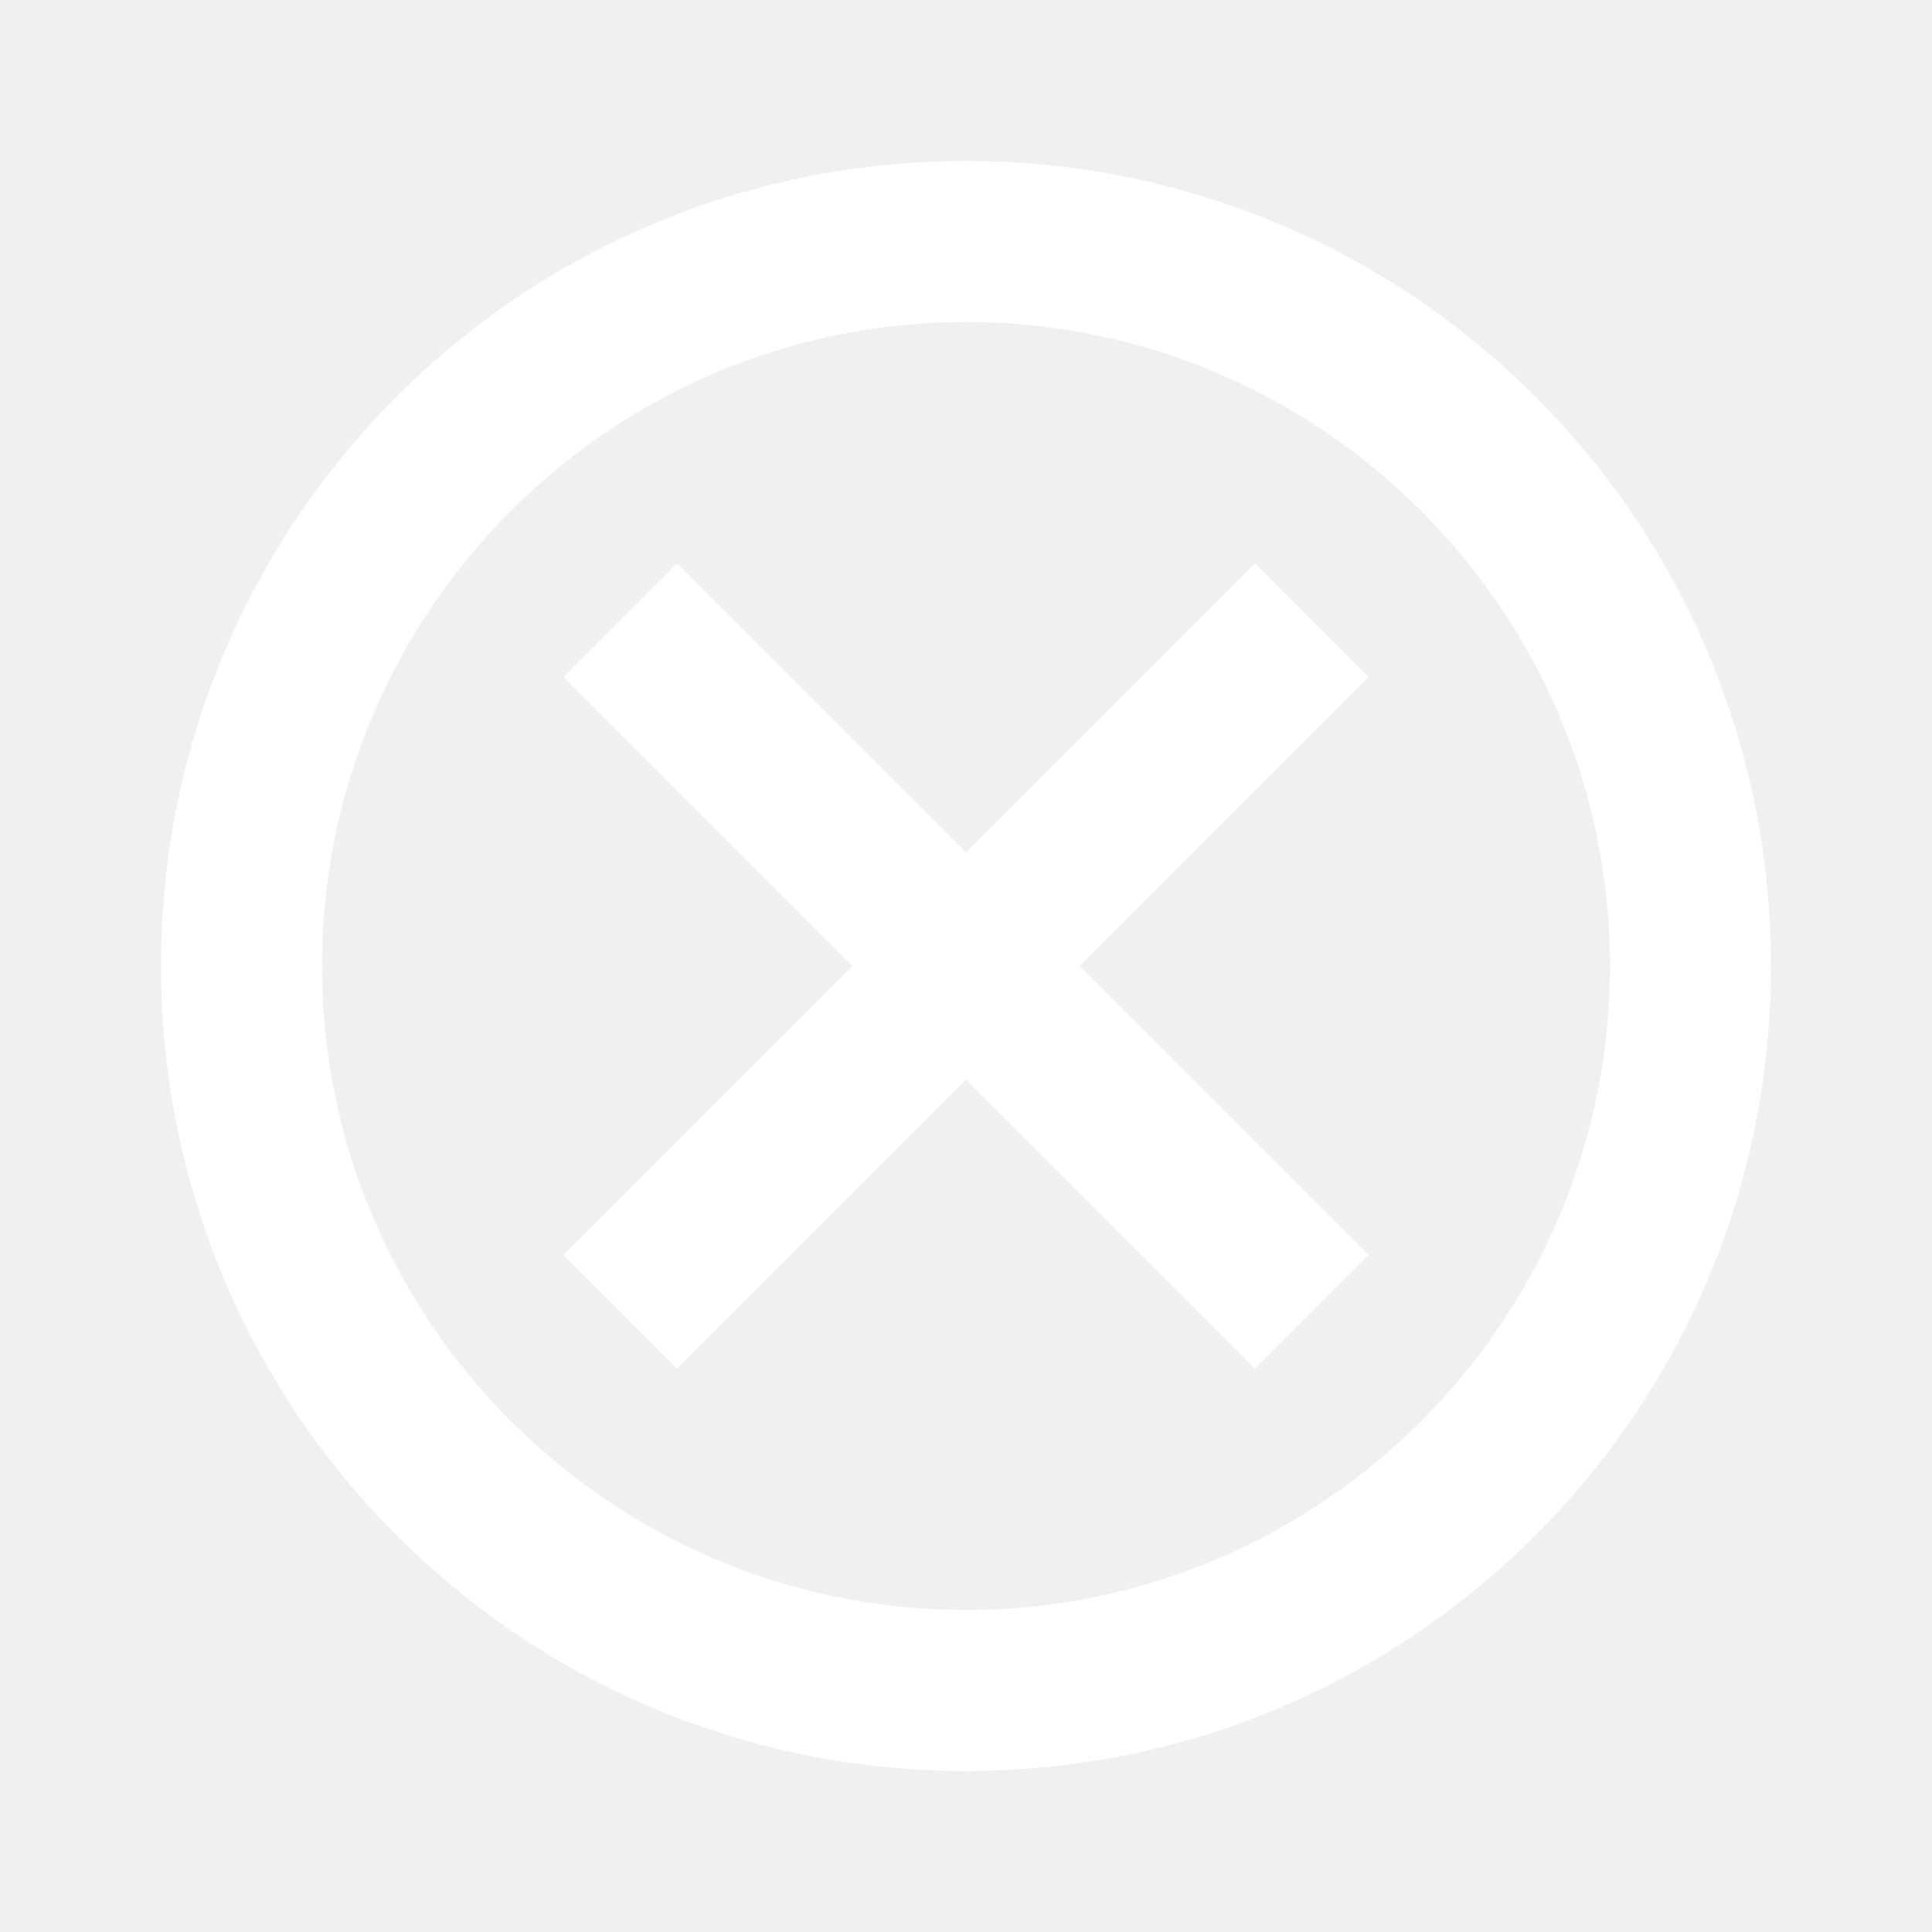
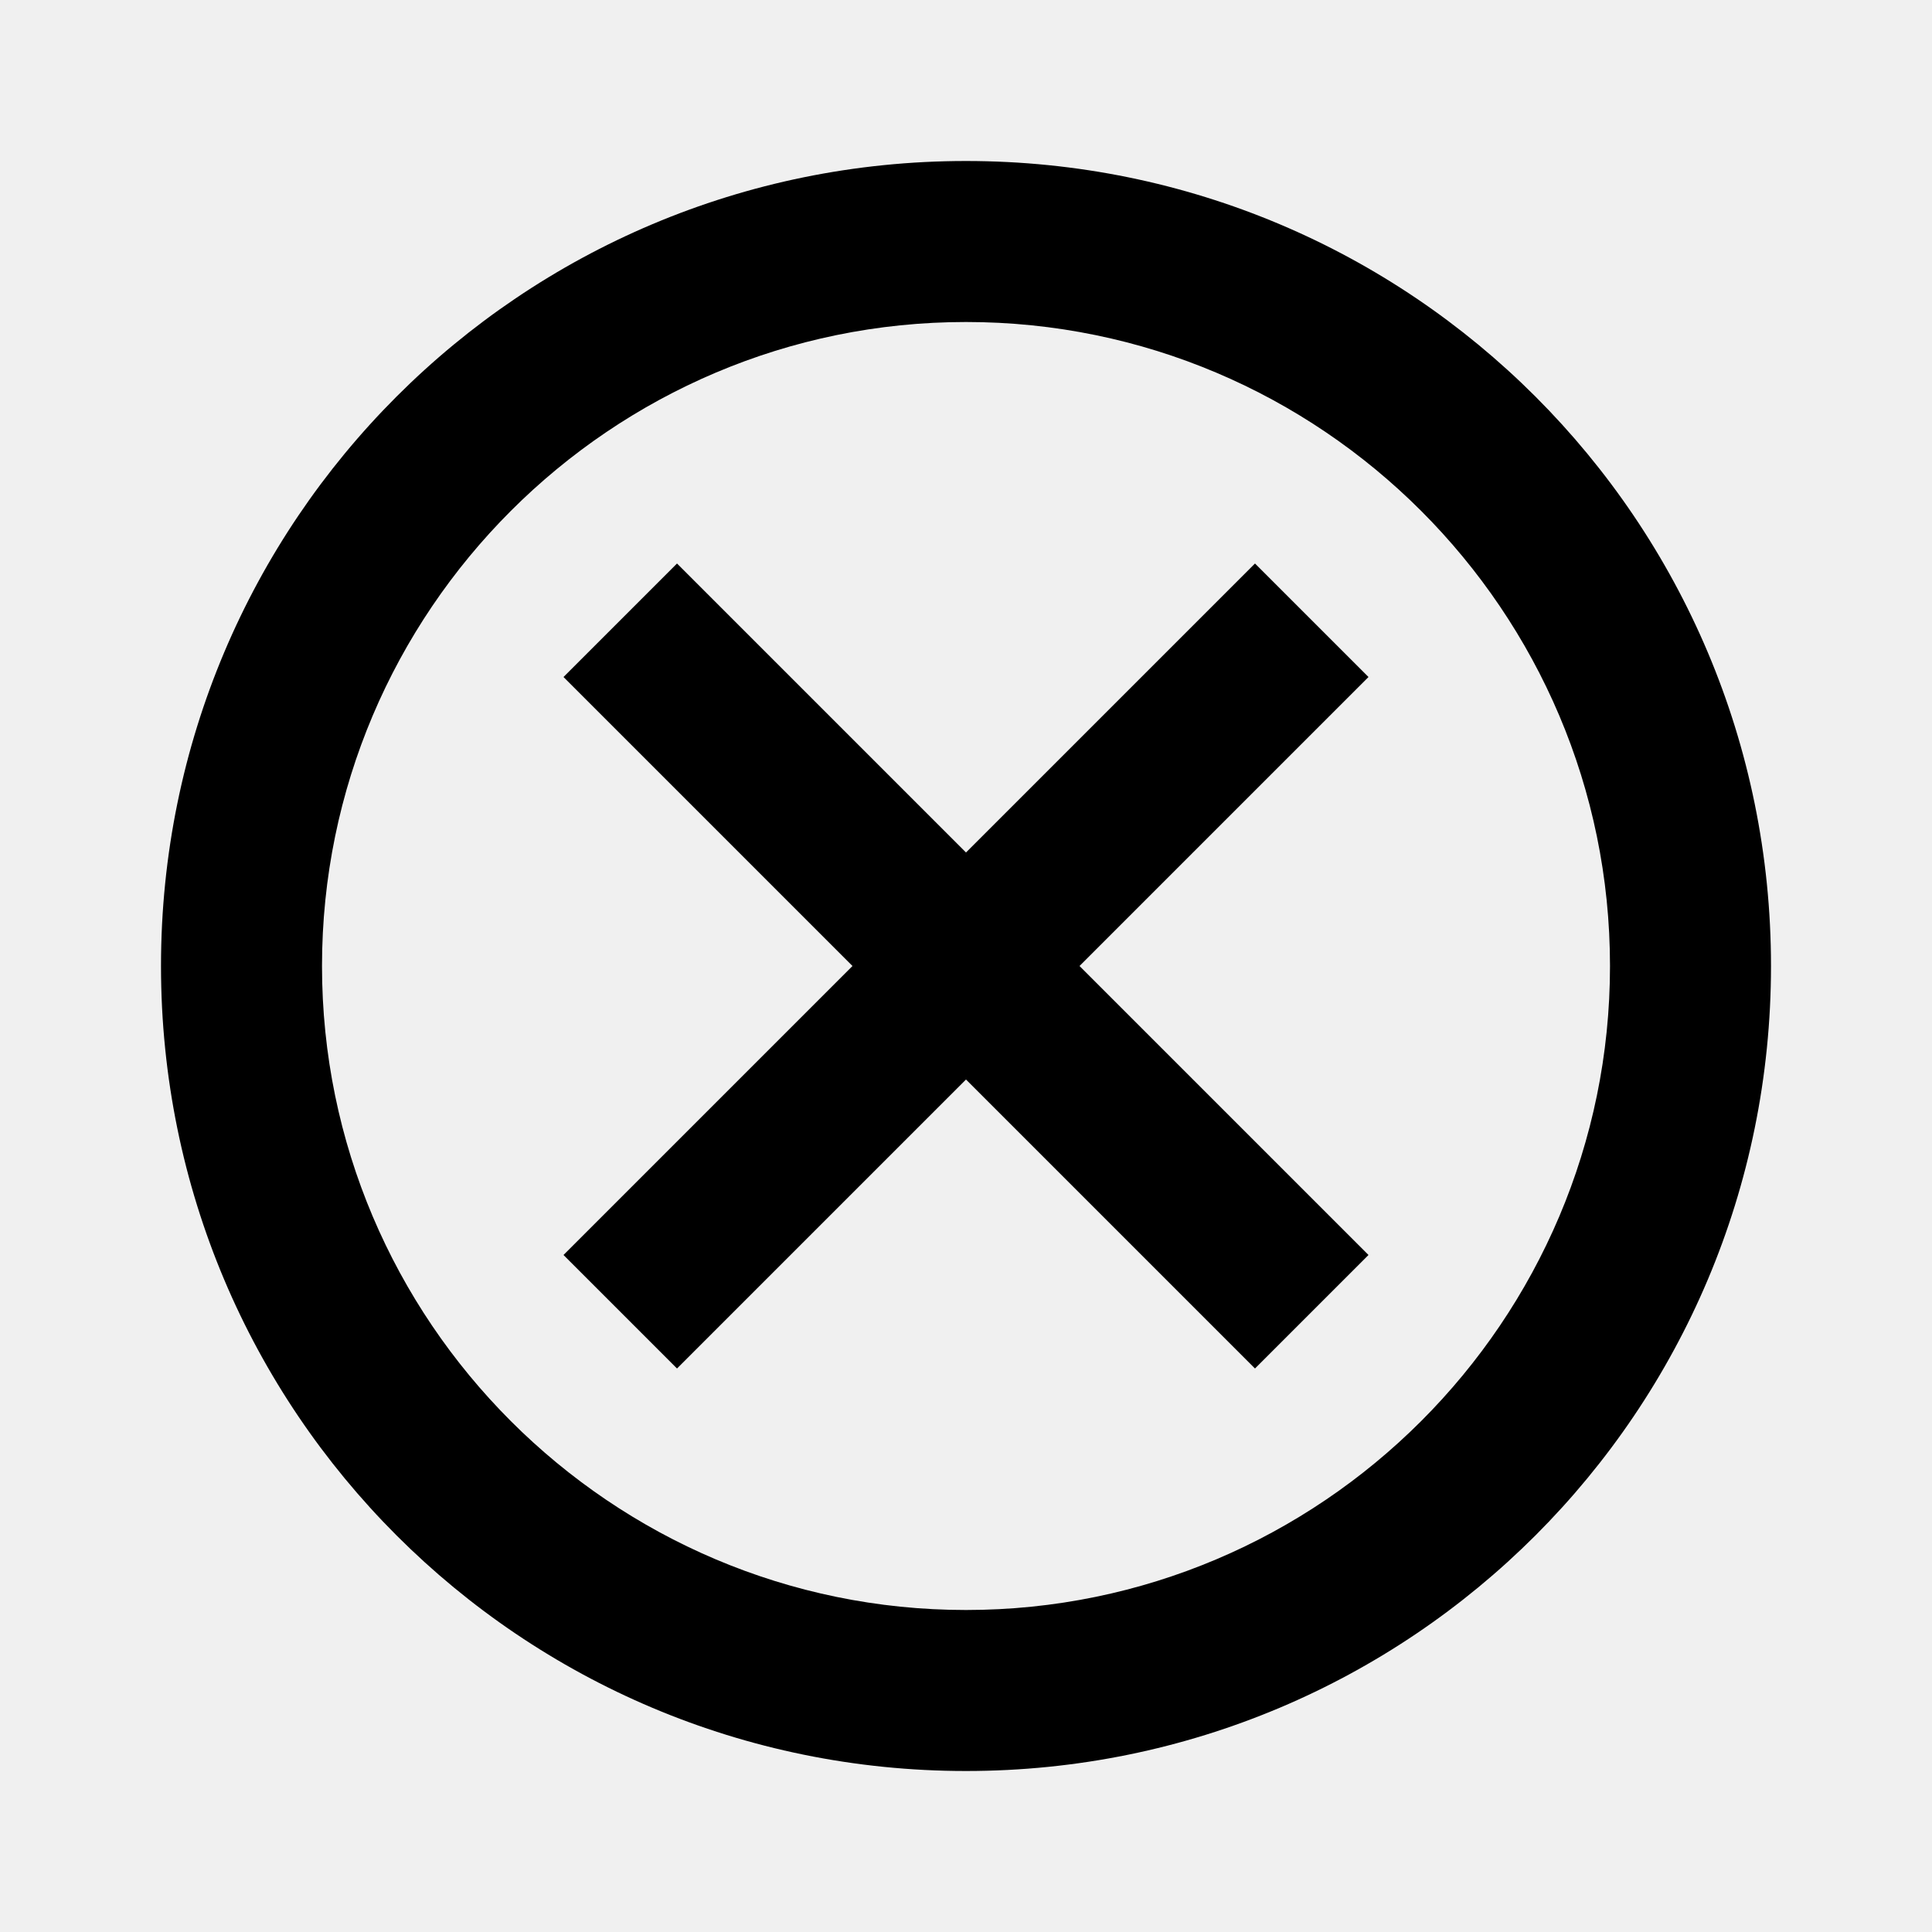
- <svg xmlns="http://www.w3.org/2000/svg" height="24px" viewBox="0 0 24 24" width="24px" fill="#FFFFFF">
+ <svg xmlns="http://www.w3.org/2000/svg" height="24px" viewBox="0 0 24 24" width="24px" fill="#000000">
  <path d="M0 0h24v24H0V0z" fill="none" opacity=".87" />
  <path d="M12 2C6.47 2 2 6.47 2 12s4.47 10 10 10 10-4.47 10-10S17.53 2 12 2zm0 18c-4.41 0-8-3.59-8-8s3.59-8 8-8 8 3.59 8 8-3.59 8-8 8zm3.59-13L12 10.59 8.41 7 7 8.41 10.59 12 7 15.59 8.41 17 12 13.41 15.59 17 17 15.59 13.41 12 17 8.41z" />
</svg>
